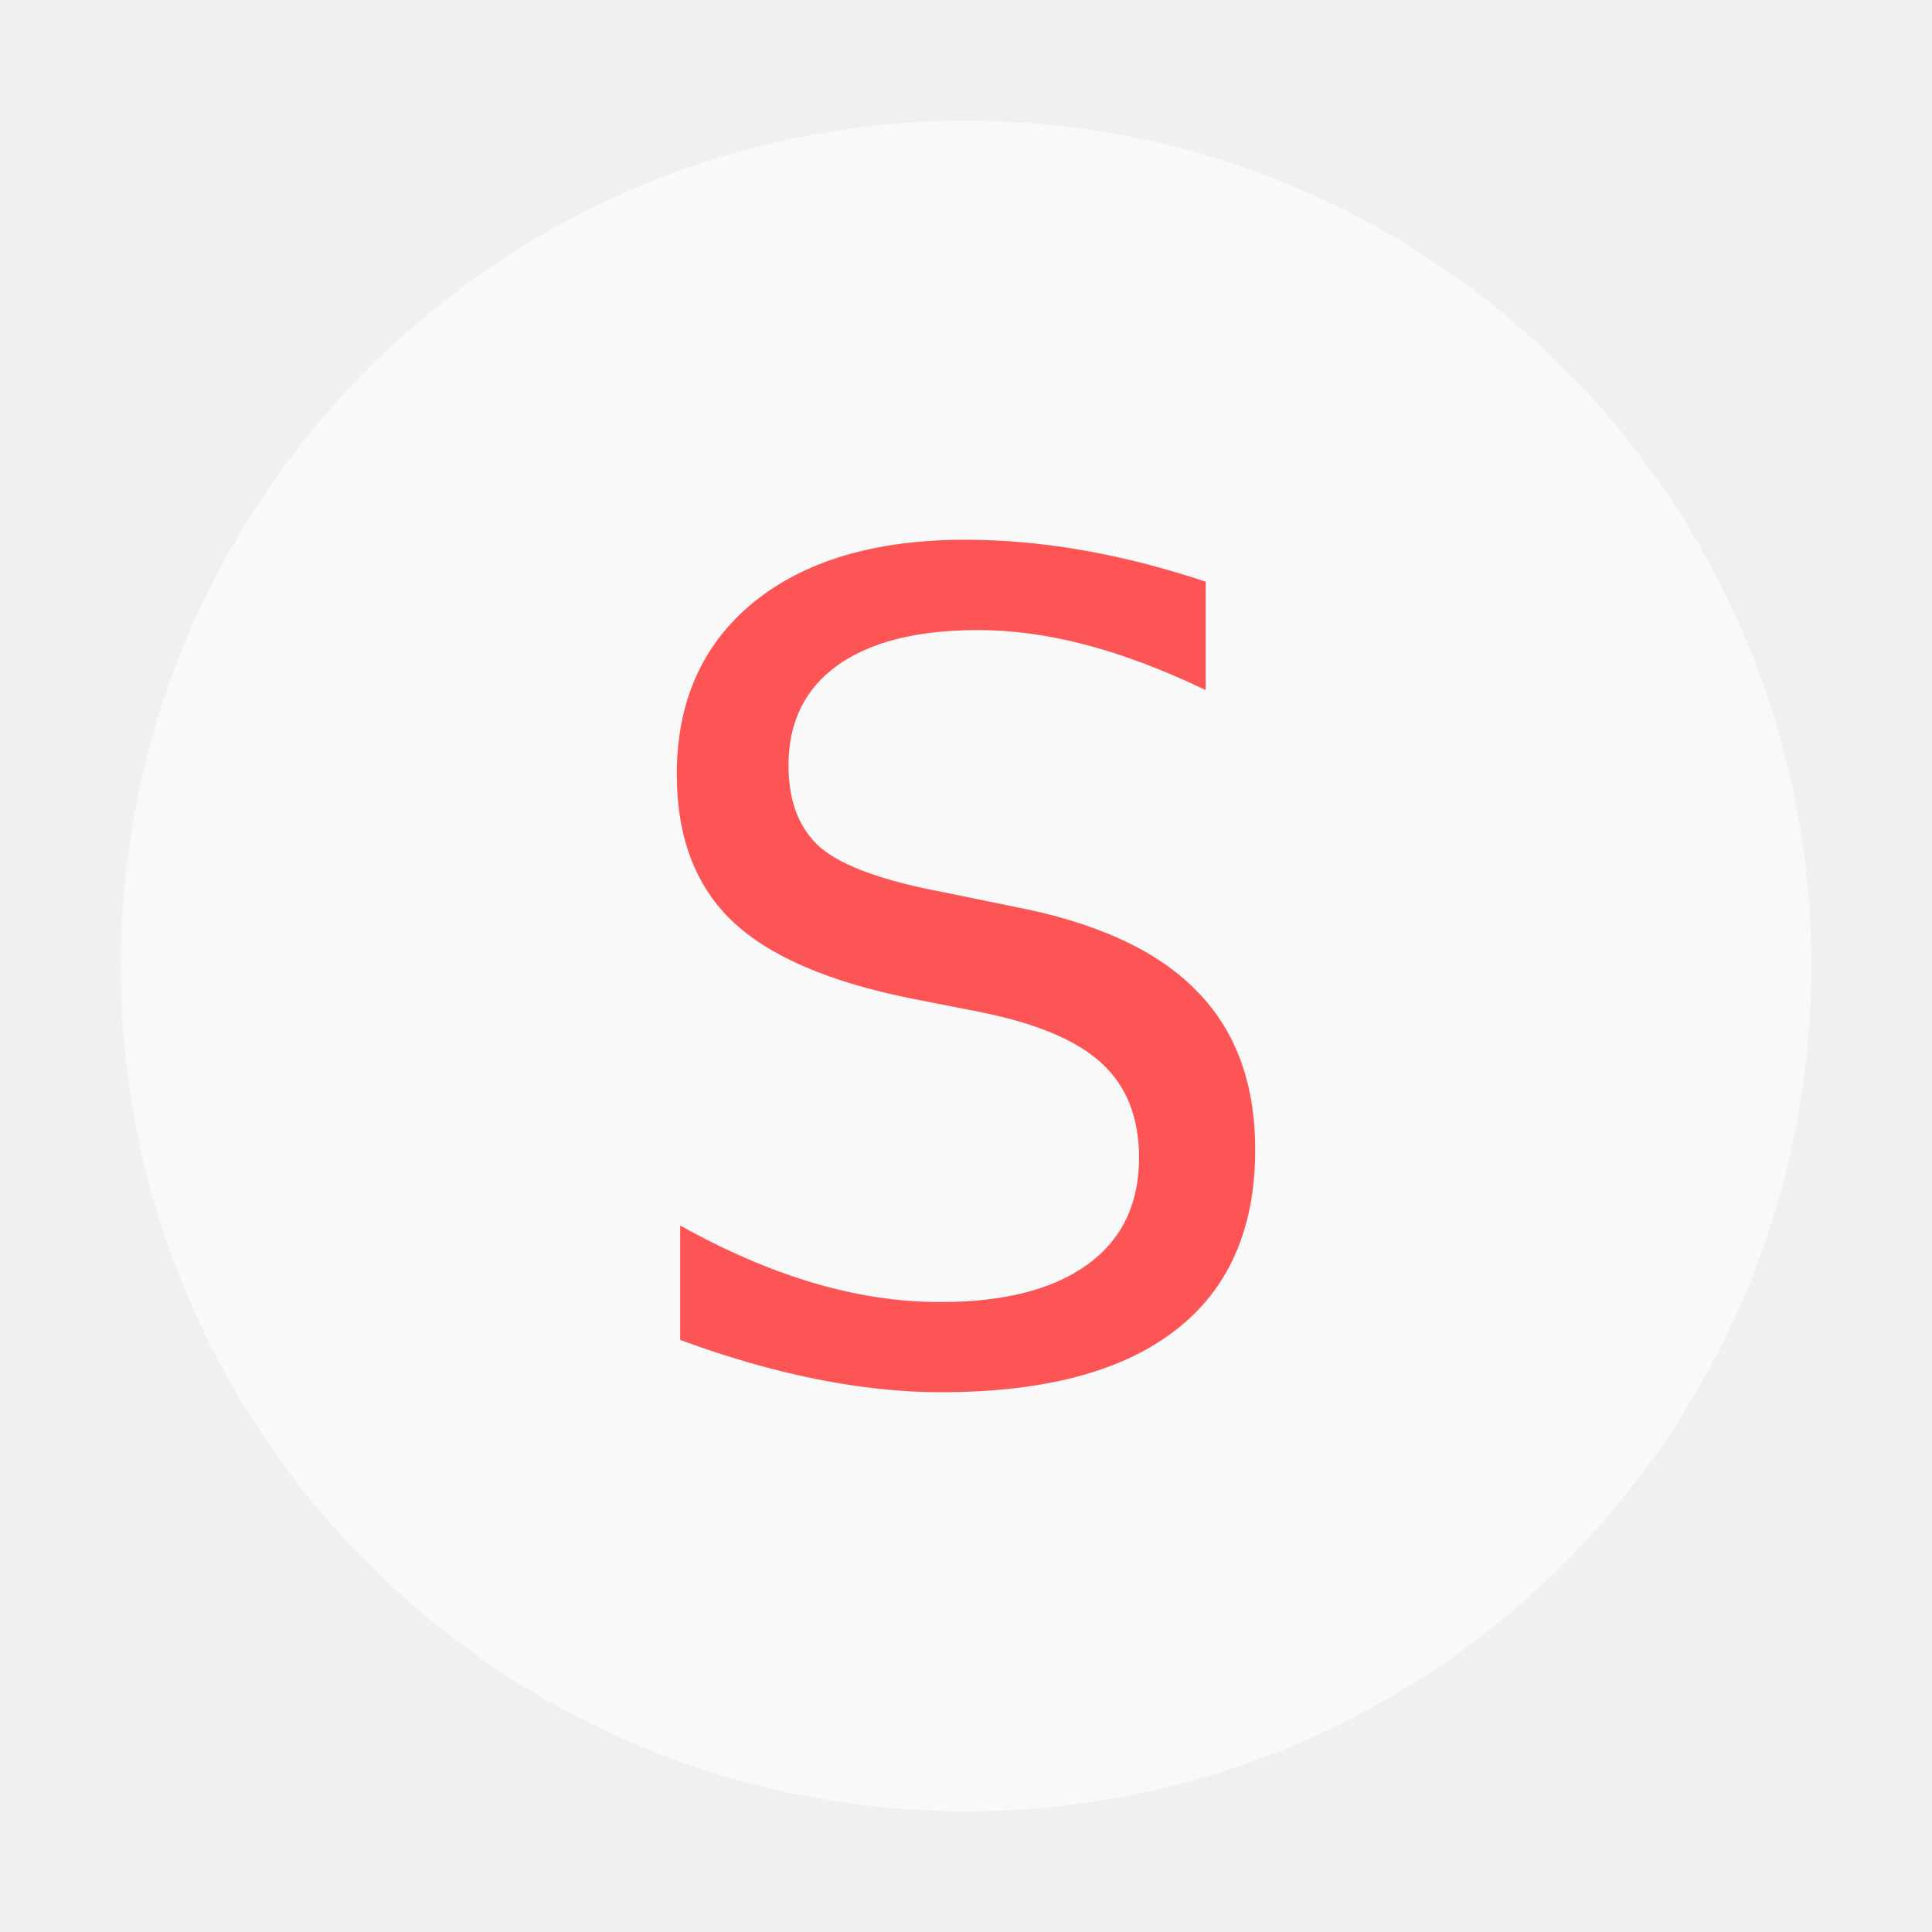
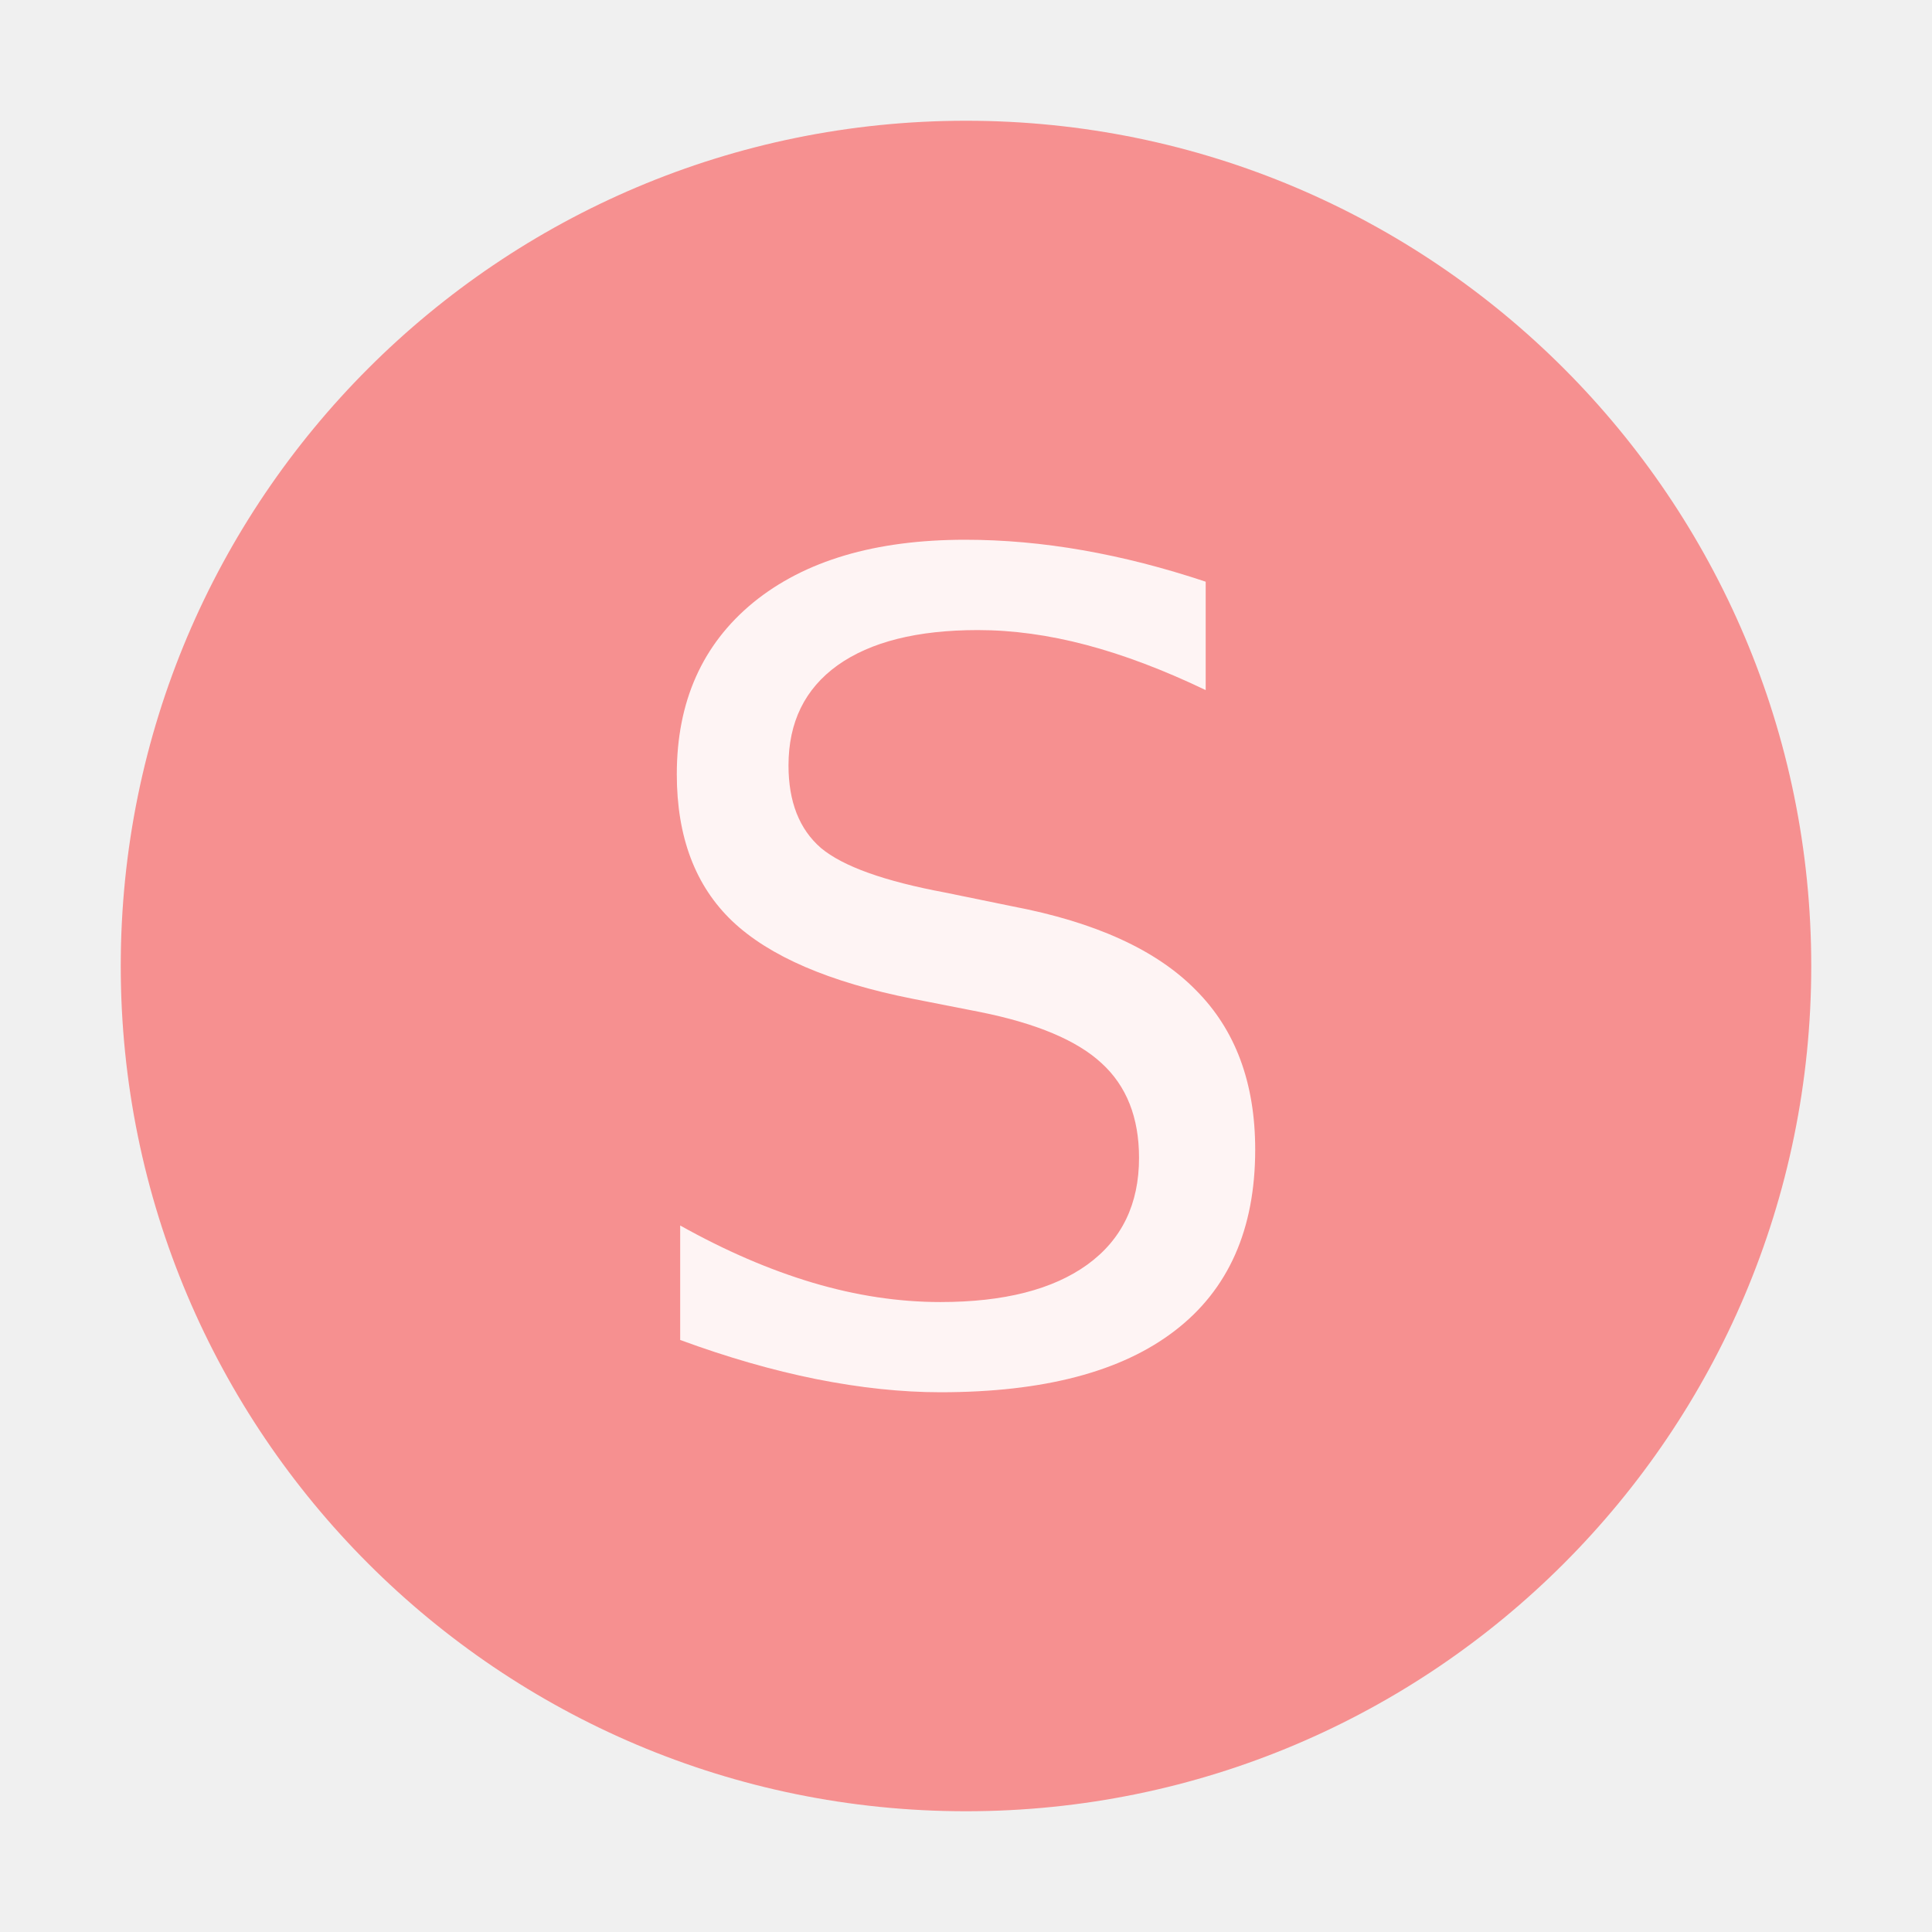
<svg xmlns="http://www.w3.org/2000/svg" id="svg8" version="1.1" viewBox="0 0 16 16" height="16" width="16">
  <defs id="defs12" />
-   <path d="M 15,8 C 15,11.866 11.866,15 8,15 c -3.866,0 -7,-3.134 -7,-7 0,-3.866 3.134,-7 7,-7 3.866,0 7,3.134 7,7" id="path2" style="fill:#ffffff;fill-opacity:0.6;fill-rule:evenodd" />
+   <path d="M 15,8 C 15,11.866 11.866,15 8,15 c -3.866,0 -7,-3.134 -7,-7 0,-3.866 3.134,-7 7,-7 3.866,0 7,3.134 7,7" id="path2" style="fill:#ff0000;fill-opacity:0.4;fill-rule:evenodd" />
  <g style="" id="text824">
-     <path d="M 9.985,4.817 V 5.715 Q 9.461,5.464 8.996,5.341 8.531,5.218 8.098,5.218 q -0.752,0 -1.162,0.292 -0.406,0.292 -0.406,0.829 0,0.451 0.269,0.684 0.273,0.228 1.03,0.369 L 8.385,7.506 q 1.03,0.196 1.518,0.693 0.492,0.492 0.492,1.322 0,0.989 -0.665,1.499 -0.661,0.51 -1.941,0.51 -0.483,0 -1.03,-0.109 -0.542,-0.109 -1.126,-0.324 v -0.948 q 0.561,0.314 1.098,0.474 0.538,0.16 1.057,0.16 0.788,0 1.217,-0.31 0.428,-0.31 0.428,-0.884 0,-0.501 -0.31,-0.784 Q 8.818,8.522 8.116,8.381 L 7.556,8.271 Q 6.526,8.066 6.065,7.629 5.605,7.191 5.605,6.412 q 0,-0.902 0.633,-1.422 0.638,-0.52 1.755,-0.52 0.479,0 0.975,0.087 0.497,0.087 1.016,0.26 z" style="opacity:0.97;fill:#ff0000;fill-opacity:0.678;stroke:none" id="path852" />
+     <path d="M 9.985,4.817 V 5.715 Q 9.461,5.464 8.996,5.341 8.531,5.218 8.098,5.218 q -0.752,0 -1.162,0.292 -0.406,0.292 -0.406,0.829 0,0.451 0.269,0.684 0.273,0.228 1.03,0.369 L 8.385,7.506 q 1.03,0.196 1.518,0.693 0.492,0.492 0.492,1.322 0,0.989 -0.665,1.499 -0.661,0.51 -1.941,0.51 -0.483,0 -1.03,-0.109 -0.542,-0.109 -1.126,-0.324 v -0.948 q 0.561,0.314 1.098,0.474 0.538,0.16 1.057,0.16 0.788,0 1.217,-0.31 0.428,-0.31 0.428,-0.884 0,-0.501 -0.31,-0.784 Q 8.818,8.522 8.116,8.381 L 7.556,8.271 Q 6.526,8.066 6.065,7.629 5.605,7.191 5.605,6.412 q 0,-0.902 0.633,-1.422 0.638,-0.52 1.755,-0.52 0.479,0 0.975,0.087 0.497,0.087 1.016,0.26 z" style="fill:#ffffff;fill-opacity:0.9;stroke:none" id="path852" />
  </g>
</svg>
